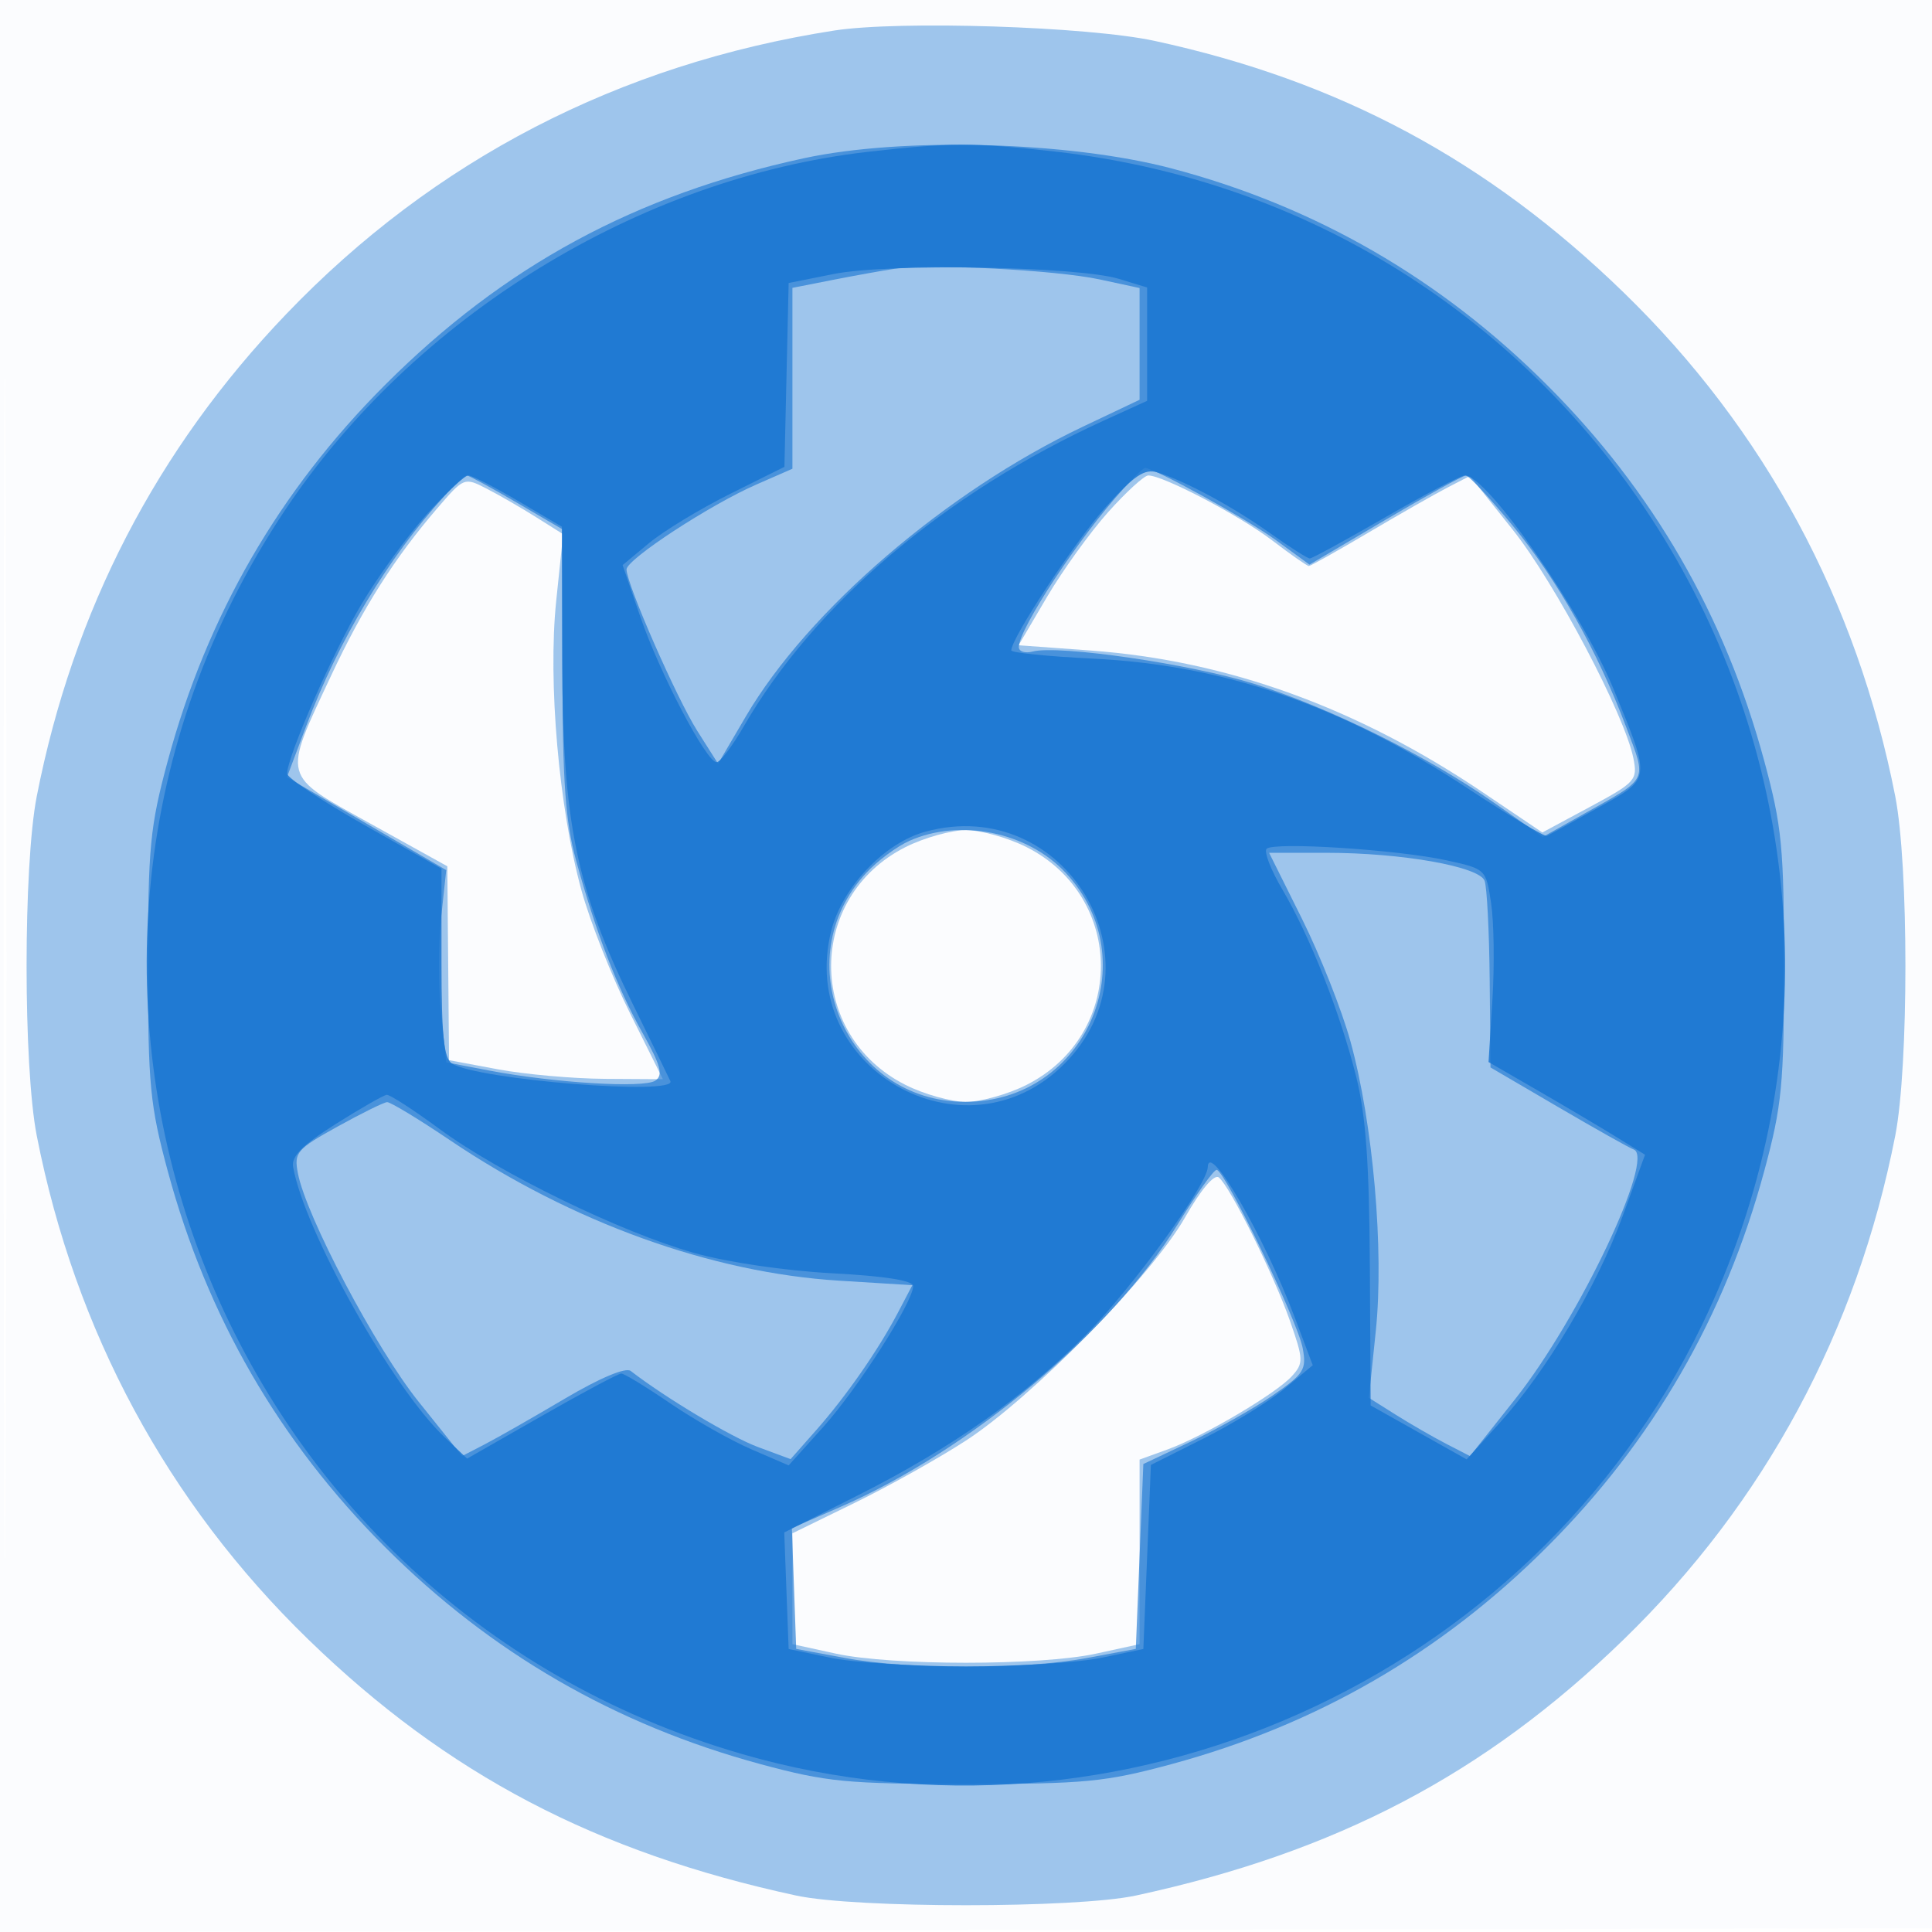
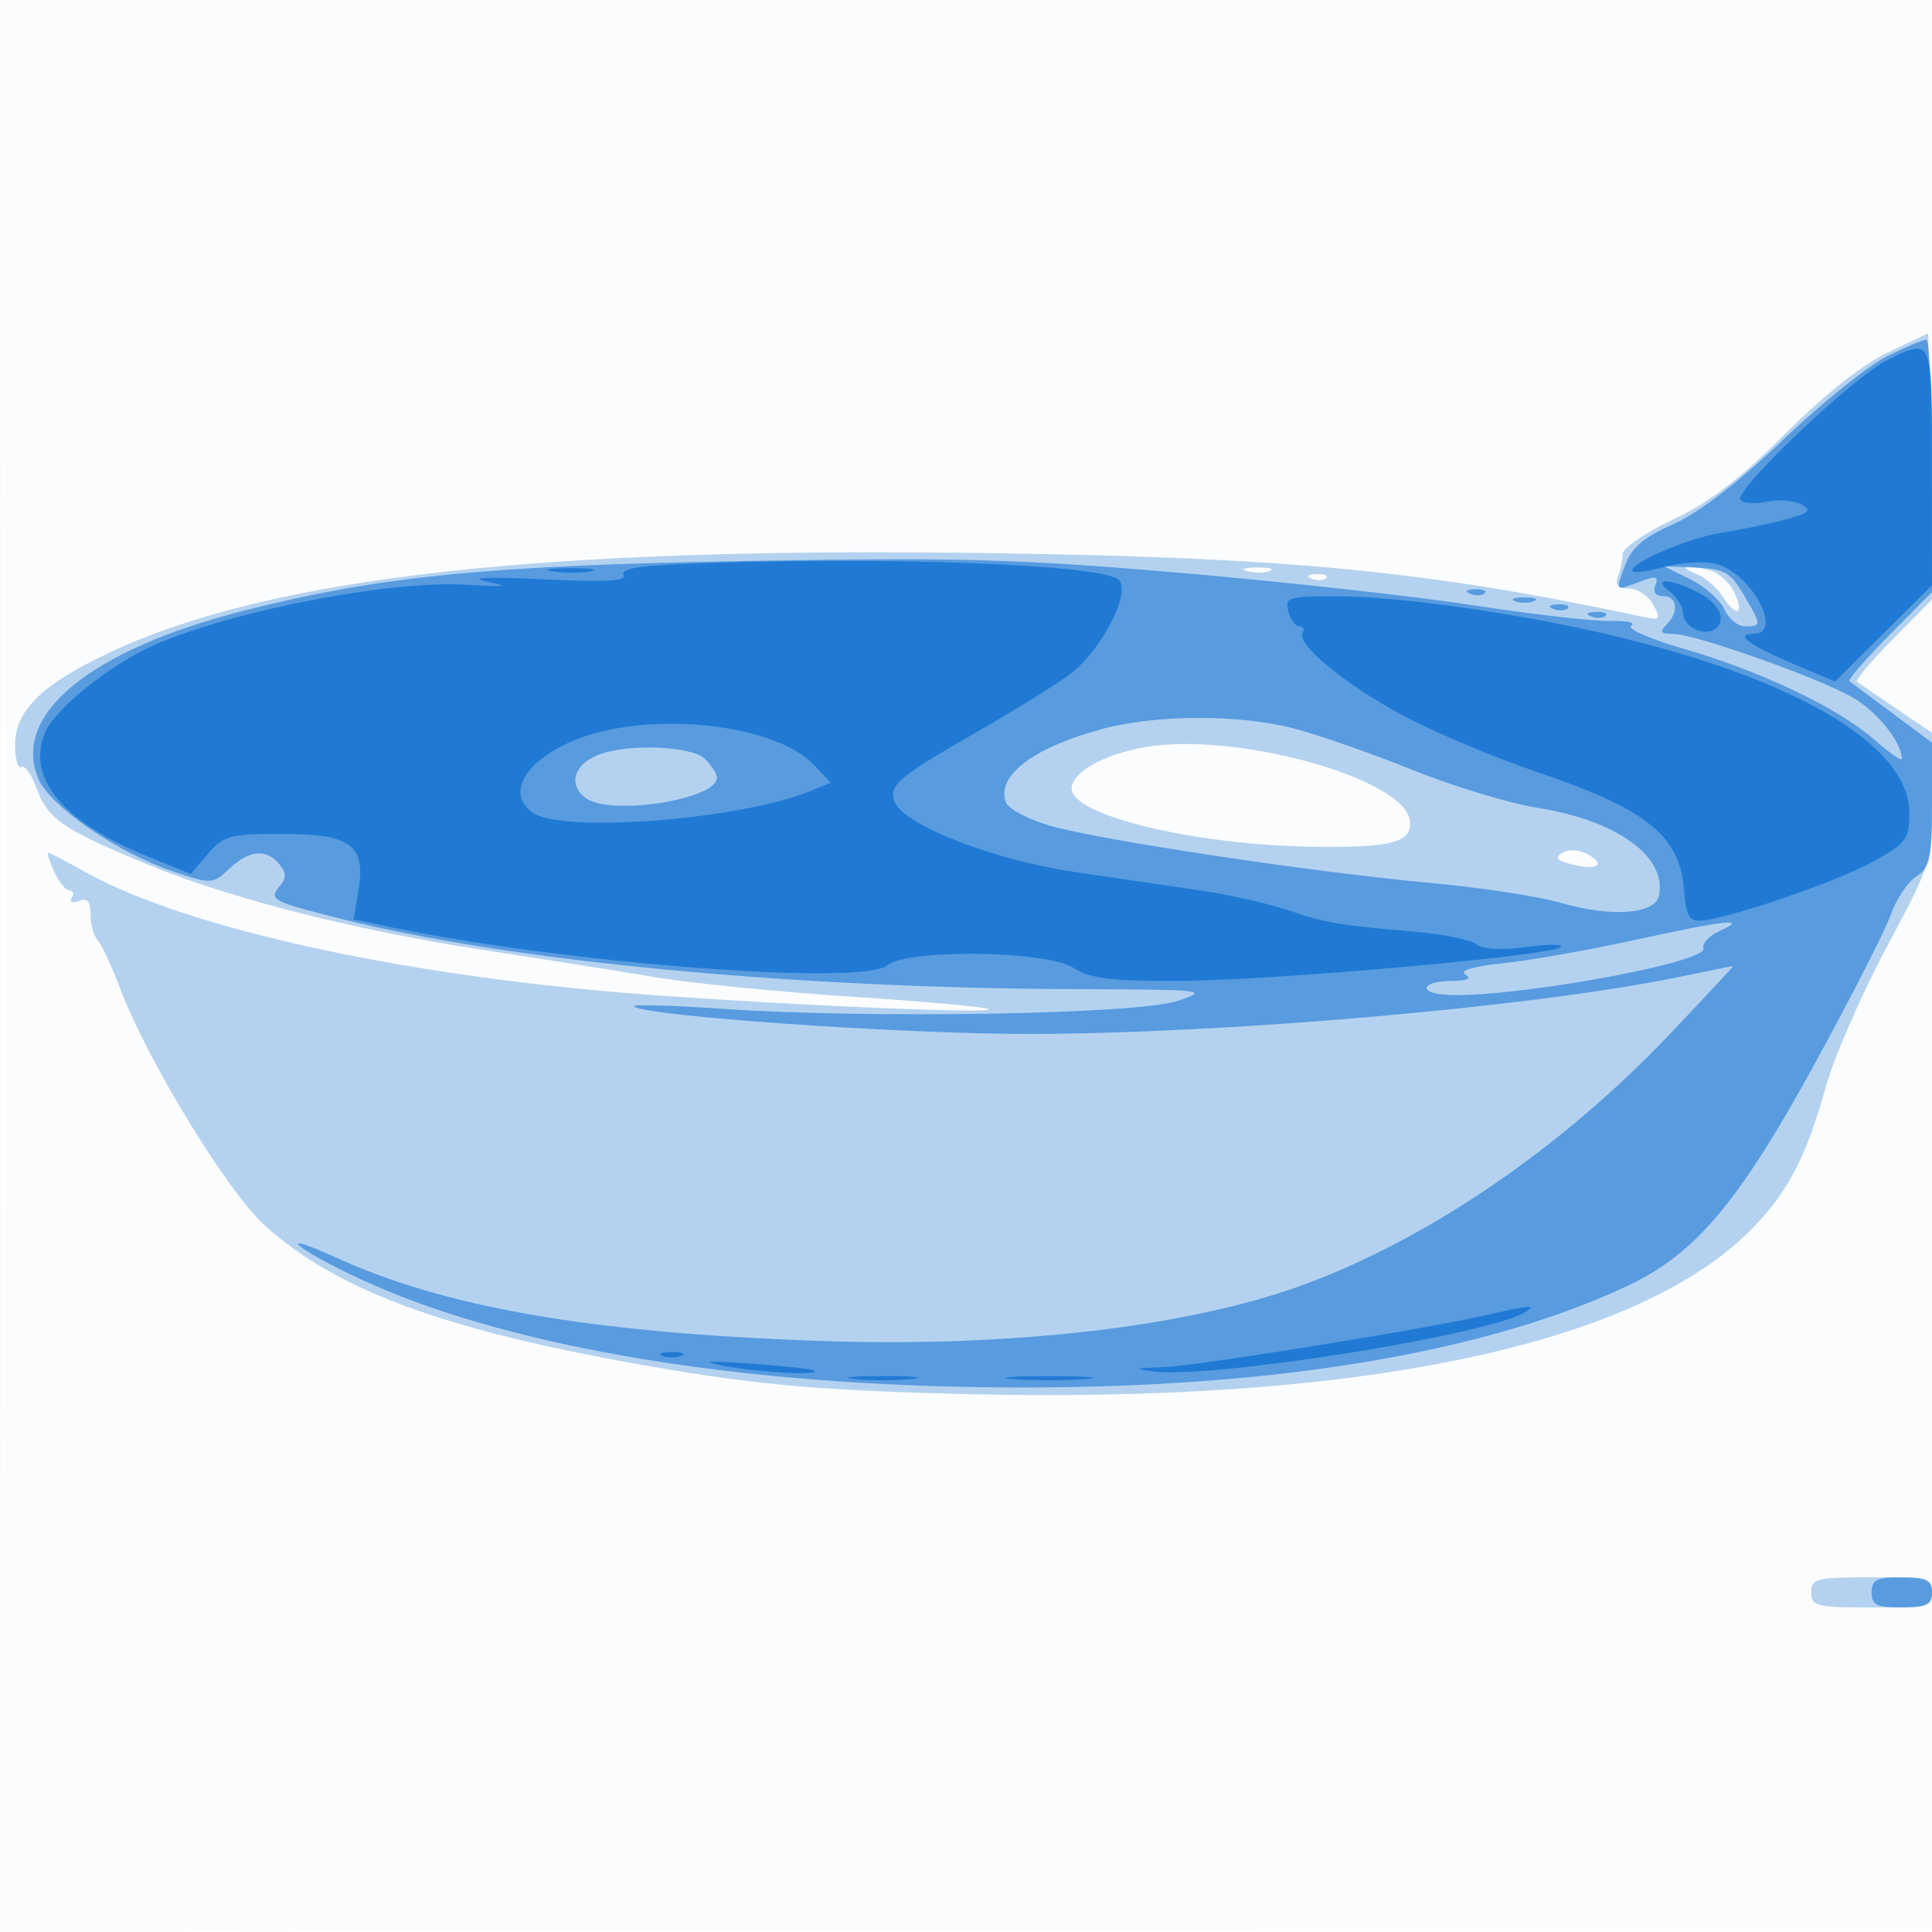
<svg xmlns="http://www.w3.org/2000/svg" width="256" height="256">
  <path fill-opacity=".016" d="M0 128.004v128.004l128.25-.254 128.25-.254.254-127.75L257.008 0H0v128.004m.485.496c0 70.4.119 99.053.265 63.672.146-35.38.146-92.98 0-128C.604 29.153.485 58.1.485 128.5" fill="#1976D2" fill-rule="evenodd" />
-   <path fill-opacity=".414" d="M110.5 4.051C82.037 8.492 57.508 21.188 37.936 41.608 20.753 59.537 9.701 80.895 4.873 105.5c-1.801 9.181-1.801 35.819 0 45 5.086 25.923 17.318 48.612 35.98 66.739 18.375 17.848 38.091 28.197 64.647 33.931 7.912 1.708 37.088 1.708 45 0 26.556-5.734 46.272-16.083 64.647-33.931 18.662-18.127 30.894-40.816 35.98-66.739 1.801-9.181 1.801-35.819 0-45-5.086-25.923-17.318-48.612-35.98-66.739-18.016-17.5-37.679-28.049-62.147-33.342-8.851-1.915-33.839-2.719-42.5-1.368M57.937 67.355c-5.675 6.602-9.848 13.179-14.046 22.136-6.475 13.818-6.675 13.065 5.205 19.652l10.177 5.643.114 12.846.113 12.847 6.5 1.214c3.575.667 9.951 1.235 14.169 1.26l7.669.047-4.359-8.75c-2.397-4.812-5.289-12.125-6.425-16.25-2.998-10.886-4.465-27.659-3.355-38.358l.919-8.858-3.559-2.242c-1.957-1.233-4.909-2.936-6.559-3.786-2.978-1.534-3.026-1.515-6.563 2.599m88.906.496c-2.389 2.669-6.038 7.731-8.111 11.25l-3.767 6.399 9.58.7c18.028 1.316 35.321 7.575 51.975 18.814l7.848 5.295 6.334-3.404c6.009-3.23 6.304-3.56 5.738-6.405-1.147-5.77-10.374-23.254-15.998-30.312l-5.672-7.12-3.002 1.552c-1.651.854-6.361 3.538-10.467 5.966-4.107 2.428-7.65 4.414-7.875 4.414-.225 0-2.416-1.532-4.869-3.404-4.319-3.297-14.43-8.596-16.402-8.596-.533 0-2.924 2.183-5.312 4.851M119.97 112.25c-13.123 6.629-13.123 24.871 0 31.5 2.45 1.238 6.063 2.25 8.03 2.25 1.967 0 5.58-1.012 8.03-2.25 13.123-6.629 13.123-24.871 0-31.5-2.45-1.237-6.063-2.25-8.03-2.25-1.967 0-5.58 1.013-8.03 2.25M157 161.354c-4.352 7.642-20.272 23.85-29 29.524-3.575 2.325-10.213 6.041-14.75 8.26l-8.25 4.033V217.858l5.75 1.254c7.405 1.615 27.095 1.615 34.5 0l5.75-1.254v-24.456l3.648-1.32c4.794-1.733 14.437-7.412 16.54-9.741 1.553-1.719 1.535-2.204-.269-7.341-2.19-6.233-7.905-17.753-9.416-18.979-.608-.493-2.383 1.609-4.503 5.333" fill="#1976D2" fill-rule="evenodd" />
-   <path fill-opacity=".633" d="M106.5 20.973c-22.292 4.83-39.705 14.257-55.488 30.039-14.029 14.03-23.57 30.536-28.774 49.782-2.363 8.739-2.625 11.45-2.625 27.206s.262 18.467 2.625 27.206c5.204 19.246 14.745 35.752 28.774 49.782 14.03 14.029 30.536 23.57 49.782 28.774 8.739 2.363 11.45 2.625 27.206 2.625s18.467-.262 27.206-2.625c19.246-5.204 35.752-14.745 49.782-28.774 14.029-14.03 23.57-30.536 28.774-49.782 2.363-8.739 2.625-11.45 2.625-27.206s-.262-18.467-2.625-27.206c-5.204-19.246-14.745-35.752-28.774-49.782-14.091-14.09-30.744-23.693-49.782-28.705-13.549-3.567-35.609-4.171-48.706-1.334m12 14.646c-1.65.25-5.362.92-8.25 1.489L105 38.142v23.97l-4.75 2.077c-6.192 2.707-17.255 9.944-17.232 11.273.035 1.995 6.648 17.075 9.379 21.388l2.754 4.349 3.674-6.267c8.243-14.057 26.562-29.805 44.666-38.396L151 52.973V38.166l-5.25-1.133c-5.812-1.255-22.567-2.124-27.25-1.414m30.364 29.131C143.041 71.129 135 83.305 135 85.744c0 .588.826.853 1.835.589 3.458-.904 21.048 1.663 29.357 4.284 10.03 3.165 22.999 9.592 31.774 15.747l6.466 4.535 5.534-3.108c8.572-4.815 8.255-4.157 5.513-11.444-3.799-10.092-9.099-19.497-15.061-26.725-3.004-3.642-5.79-6.614-6.19-6.605-.4.009-5.225 2.667-10.721 5.907l-9.993 5.89-4.507-3.286C165.275 68.808 152.92 62 151.716 62c-.188 0-1.472 1.237-2.852 2.75m-90 1C51.41 73.915 44.842 84.856 40.56 96.241l-2.536 6.741 10.552 6.155 10.552 6.156-.681 6.353c-.374 3.495-.372 9.226.004 12.737l.683 6.383 5.683 1.085c8.602 1.642 20.516 2.366 22.019 1.338 1.068-.73.728-1.998-1.686-6.301-3.395-6.053-6.18-13.281-8.819-22.888-1.413-5.145-1.79-10.397-1.808-25.188L74.5 70.123l-6.088-3.561C65.063 64.603 62.11 63 61.849 63c-.261 0-1.605 1.237-2.985 2.75m61.636 45.667c-1.65.737-4.209 2.632-5.686 4.211-10.782 11.526-2.66 30.372 13.089 30.372 15.938 0 24.142-18.76 13.283-30.373-5.038-5.388-13.972-7.206-20.686-4.21m52.021 10.333c2.397 4.813 5.289 12.125 6.425 16.25 2.998 10.886 4.465 27.659 3.355 38.358l-.919 8.858 3.559 2.242c1.957 1.233 4.972 2.97 6.7 3.861l3.141 1.62 5.984-7.548c8.468-10.679 18.616-32.069 15.696-33.084-.529-.184-5.012-2.704-9.962-5.6l-9-5.265-.109-11.634c-.061-6.398-.364-12.295-.675-13.105-.725-1.891-10.983-3.703-20.967-3.703h-7.587l4.359 8.75M44.704 149.289c-5.391 2.986-5.757 3.417-5.238 6.149 1.091 5.733 10.297 23.167 15.988 30.278l5.776 7.216 3.002-1.552c1.651-.854 6.432-3.58 10.625-6.059 4.62-2.731 8.054-4.175 8.714-3.664 4.628 3.577 13.301 8.762 16.873 10.086l4.316 1.6 3.37-3.816c3.99-4.517 8.242-10.633 10.867-15.629l1.893-3.603-9.695-.598c-16.92-1.046-35.444-7.731-51.57-18.613-4.144-2.796-7.893-5.066-8.33-5.045-.437.022-3.403 1.484-6.591 3.25m111.329 12.97c-8.786 14.244-27.564 29.962-44.73 37.44l-6.376 2.778.286 8.006.287 8.007 6.5 1.208c8.333 1.549 23.668 1.549 32 0l6.5-1.209.5-12.249.5-12.249 6.276-2.966c3.452-1.63 8.335-4.381 10.851-6.113 4.167-2.866 4.523-3.428 3.986-6.28-.682-3.621-10.343-23.636-11.403-23.623-.39.004-2.72 3.267-5.177 7.25" fill="#1976D2" fill-rule="evenodd" />
-   <path fill-opacity=".833" d="M115 20.118C84.682 23.586 54.789 41.994 37.68 67.73-3.021 128.953 27.51 211.9 98.296 232.413c50.062 14.507 104.459-9.792 127.215-56.827C258.3 107.81 214.472 28.41 139.666 20.069c-10.711-1.194-13.857-1.188-24.666.049m-4.5 16.181l-6 1.201-.28 12.178-.28 12.179-7.22 3.599c-3.971 1.98-8.795 4.91-10.72 6.51l-3.5 2.91 2.334 6.812C87.393 89.16 93.598 101 94.954 101c.471 0 2.089-2.137 3.596-4.75 9.336-16.183 26.726-30.955 47.7-40.518l5.75-2.621V38.094l-3.75-1.144c-5.437-1.658-30.556-2.091-37.75-.651m36.061 30.844C142.51 71.649 134 84.546 134 86.18c0 .31 4.838.799 10.75 1.087 17.603.858 33.113 6.239 49.915 17.316 5.371 3.542 10.015 6.322 10.319 6.178.304-.143 3.341-1.819 6.75-3.723 7.107-3.97 7.052-3.561 2.109-15.64C209.616 81.068 197.061 63 194.11 63c-.524 0-5.238 2.475-10.478 5.5-5.239 3.025-9.774 5.5-10.077 5.5-.303 0-2.689-1.521-5.303-3.38-4.927-3.505-11.193-6.882-14.883-8.021-1.702-.526-3.071.388-6.808 4.544m-90.026 1.029c-2.558 2.845-6.464 8.226-8.681 11.958-3.706 6.237-9.746 20.006-9.814 22.37-.016.55 4.581 3.611 10.216 6.803l10.244 5.802v12.483c0 9.611.322 12.681 1.398 13.348 3.467 2.146 29.807 4.253 28.929 2.314-.187-.412-2.439-5.025-5.004-10.25-7.445-15.161-9.276-24.064-9.326-45.352l-.043-17.851-5.771-3.399C65.508 64.529 62.522 63 62.048 63c-.474 0-2.955 2.328-5.513 5.172m66.085 42.031c-5.429 1.479-11.024 7.375-12.478 13.148C105.571 141.503 127.79 154.21 141 141c13.493-13.493.151-35.847-18.38-30.797m45.208 2.27c-.369.387.572 2.813 2.091 5.39 3.672 6.227 7.668 16.356 9.778 24.784 1.284 5.128 1.741 11.474 1.817 25.216l.102 18.364 6.362 3.573 6.361 3.573 4.296-4.745c6.263-6.918 12.985-18.203 16.375-27.493l2.965-8.125-3.737-2.311c-2.056-1.271-6.722-4.035-10.369-6.143l-6.63-3.832.513-8.233c.283-4.528.206-10.283-.17-12.79-.68-4.54-.702-4.561-5.882-5.699-6.478-1.422-22.966-2.478-23.872-1.529M44.5 148.928c-4.405 2.781-5.911 4.291-5.665 5.68 1.497 8.459 13.101 29.194 20.024 35.778l3.035 2.886 9.868-5.636c5.427-3.1 10.181-5.636 10.564-5.636.383 0 3.299 1.776 6.479 3.947 3.181 2.171 8.013 4.91 10.739 6.086l4.956 2.139 4.54-5.042c4.589-5.096 11.96-16.631 11.96-18.716 0-.736-3.755-1.33-10.75-1.701-6.206-.33-13.92-1.465-18.25-2.686-9.699-2.736-25.808-10.574-33.753-16.423-3.439-2.532-6.589-4.572-7-4.534-.411.039-3.447 1.775-6.747 3.858m115.533 5.738c-.066 2.336-10.026 16.03-16.166 22.227-8.065 8.141-17.827 15.013-30.159 21.23l-9.791 4.937.291 7.72.292 7.72 5.5 1.154c3.025.634 11.125 1.153 18 1.153s14.975-.519 18-1.153l5.5-1.154.5-12.195.5-12.195 7-3.515c3.85-1.934 8.675-4.906 10.723-6.605l3.722-3.09-2.347-6.236c-4.096-10.882-11.461-23.619-11.565-19.998" fill="#1976D2" fill-rule="evenodd" />
+   <path fill-opacity=".311" d="M250.131 46.713c-3.391 1.612-8.395 5.58-13.585 10.77-5.979 5.979-10.033 9.075-14.882 11.366-3.665 1.732-6.664 3.787-6.664 4.568 0 .781-.273 2.131-.607 3.001-.433 1.129-.014 1.582 1.465 1.582 1.139 0 2.586.962 3.216 2.137 1.068 1.997.955 2.097-1.715 1.527-28.026-5.982-46.265-7.768-85.379-8.358-60.107-.907-96.037 3.112-117.412 13.135C5.562 90.664 2 94.138 2 98.695c0 1.883.368 3.195.818 2.917.45-.278 1.364 1.003 2.031 2.846 1.466 4.056 3.487 5.449 14.537 10.023 11.122 4.604 27.674 8.811 45.114 11.467 7.7 1.173 17.825 2.776 22.5 3.564 4.675.787 16.375 1.941 26 2.566 9.625.624 17.725 1.365 18 1.645.585.597-23.499-.394-43.268-1.779-32.853-2.303-62.665-8.706-76.475-16.424-2.48-1.386-4.668-2.52-4.862-2.52-.193 0 .16 1.125.787 2.5.626 1.375 1.543 2.5 2.038 2.5.494 0 .623.445.287.989-.35.566.051.734.941.393 1.138-.437 1.552.047 1.552 1.811 0 1.324.416 2.834.924 3.357.508.522 1.841 3.382 2.962 6.354 3.621 9.597 14.28 27.06 19.241 31.52C45.064 171.358 60.16 176.712 89 181.53c12.04 2.012 20.543 2.721 38.092 3.175 52.003 1.347 88.874-6.159 104.408-21.257 5.199-5.052 7.768-9.831 10.408-19.359 1.085-3.914 4.699-12.228 8.032-18.477 6.059-11.359 6.06-11.361 6.06-19.938v-8.578l-4.75-3.21c-2.613-1.766-4.949-3.373-5.191-3.573-.243-.199 1.905-2.739 4.773-5.643l5.216-5.281-.274-17.614-.274-17.614-5.369 2.552m-84.862 28.98c.973.254 2.323.237 3-.037.677-.274-.119-.481-1.769-.461-1.65.02-2.204.244-1.231.498m59.444.324c1.217.49 2.788 1.812 3.49 2.937 1.775 2.842 2.993 2.57 1.654-.369-.606-1.329-2.058-2.672-3.229-2.987-3.205-.86-4.428-.592-1.915.419m-50.9.666c.721.289 1.584.253 1.916-.079.332-.332-.258-.568-1.312-.525-1.165.048-1.402.285-.604.604m-22.126 22.324c-5.47.961-9.687 3.35-9.687 5.49 0 3.556 16.232 7.465 32 7.705 10.444.16 13.228-.603 12.808-3.507-.812-5.616-23.176-11.786-35.121-9.688m55.311 13.994c-1.047.648-.712 1.033 1.351 1.55 3.345.84 4.524-.014 1.933-1.4-1.096-.587-2.475-.649-3.284-.15M240 211c0 1.833.667 2 8 2s8-.167 8-2-.667-2-8-2-8 .167-8 2" fill="#1976D2" fill-rule="evenodd" />
+   <path fill-opacity=".589" d="M250.023 47.218c-2.462 1.218-8.653 6.194-13.758 11.057-5.961 5.679-11.157 9.674-14.523 11.166-3.954 1.753-5.528 3.089-6.405 5.441-1.312 3.517-1.366 3.46 2.05 2.161 2.04-.775 2.411-.681 1.958.5-.347.904.051 1.457 1.048 1.457 1.891 0 2.115 2.092.407 3.8-.933.933-.729 1.2.92 1.2 2.808 0 18.761 5.629 23.628 8.337 3.287 1.83 6.652 5.986 6.652 8.217 0 .359-1.654-.799-3.675-2.573-4.756-4.176-15.024-9.066-25.231-12.015-4.515-1.305-7.586-2.662-6.935-3.064.642-.397-.593-.674-2.746-.615-2.152.059-10.331-.879-18.174-2.084-7.844-1.206-25.394-3.147-39-4.313-21.257-1.822-29.313-2.043-57.239-1.564-34.242.586-48.818 2.032-66.819 6.628C11.984 86.111 1.542 94.65 5.057 103.137c1.532 3.7 10.603 9.925 18.08 12.409 4.881 1.621 5.069 1.609 7.251-.441 2.639-2.479 4.886-2.685 6.612-.605.955 1.15.972 1.829.074 2.911-1.507 1.816-1.064 2.048 8.455 4.419 22.337 5.564 59.431 9.098 96.954 9.237 17.395.064 17.862.119 13.517 1.567-5.314 1.773-41.004 2.378-60.5 1.026-6.6-.458-11.767-.598-11.482-.311C85.292 134.63 119.12 137 136.127 137c26.215 0 67.154-3.579 86.373-7.552 3.85-.795 7.073-1.447 7.163-1.447.09-.001-3.66 4.027-8.333 8.95-14.404 15.176-32.076 27.251-48.83 33.364-15.194 5.545-38.881 8.265-64.091 7.359-30.258-1.086-49.421-4.412-64.073-11.121-7.431-3.401-5.885-1.585 1.877 2.207 17.865 8.727 45.789 14.022 78.787 14.94 38.409 1.068 70.118-3.601 90.758-13.366 8.903-4.211 14.663-11.055 24.645-29.282 4.897-8.941 9.464-17.887 10.149-19.881.685-1.994 2.192-4.253 3.347-5.02 1.849-1.228 2.101-2.373 2.101-9.567v-8.173l-5.25-3.909c-2.887-2.15-5.449-4.054-5.693-4.231-.243-.178 2.119-2.912 5.25-6.076L256 78.442V61.721c0-9.197-.338-16.721-.75-16.72-.412 0-2.765.998-5.227 2.217M224 76.769c1.925.953 3.944 2.745 4.487 3.982.543 1.237 1.781 2.249 2.75 2.249 2.206 0 2.198-.148-.22-4.246-1.718-2.913-2.551-3.385-6.25-3.54l-4.267-.178 3.5 1.733m-29.187 1.914c.721.289 1.584.253 1.916-.079.332-.332-.258-.568-1.312-.525-1.165.048-1.402.285-.604.604m5.937.979c.688.278 1.813.278 2.5 0 .688-.277.125-.504-1.25-.504s-1.937.227-1.25.504m5.063 1.021c.721.289 1.584.253 1.916-.079.332-.332-.258-.568-1.312-.525-1.165.048-1.402.285-.604.604m5 1c.721.289 1.584.253 1.916-.079.332-.332-.258-.568-1.312-.525-1.165.048-1.402.285-.604.604m-64.781 14.918c-9.124 2.452-14.077 6.232-12.739 9.721.337.877 2.996 2.276 5.91 3.108 6.752 1.93 34.706 6.131 50.291 7.558 6.597.604 14.346 1.782 17.22 2.617 6.837 1.988 12.645 1.551 13.126-.986.983-5.181-5.609-9.905-16.178-11.593-3.713-.593-11.145-2.85-16.515-5.015-5.37-2.165-12.419-4.628-15.665-5.474-7.312-1.904-18.227-1.877-25.45.064m-66.804 3.438c-3.204 1.287-3.968 3.937-1.64 5.693 3.217 2.427 17.412.229 17.412-2.696 0-.491-.707-1.6-1.571-2.465-1.753-1.752-10.36-2.074-14.201-.532M216.5 124.576c-6.05 1.322-13.846 2.698-17.323 3.059-3.997.415-5.837.965-5 1.495.871.553.213.845-1.927.855-3.66.017-4.471 1.476-1 1.799 7.65.713 35.125-4.171 34.463-6.126-.215-.637.773-1.684 2.198-2.327 3.894-1.758.767-1.417-11.411 1.245M248 211c0 1.667.667 2 4 2s4-.333 4-2-.667-2-4-2-4 .333-4 2" fill="#1976D2" fill-rule="evenodd" />
+   <path fill-opacity=".873" d="M250 47.758c-4.372 2.138-20.173 17.153-19.388 18.423.318.515 1.868.653 3.445.306 1.577-.346 3.652-.19 4.612.348 1.462.818 1.102 1.148-2.212 2.03-2.176.58-5.982 1.368-8.457 1.753-4.447.69-12.507 4.208-11.637 5.078.247.248 2.119-.011 4.16-.575 2.041-.563 5.019-.763 6.618-.443 4.752.951 9.385 9.322 5.159 9.322-2.55 0-.526 1.485 5.519 4.049l5.319 2.257 6.431-6.374L256 77.558V61.779c0-17.284.116-17.013-6-14.021M90.216 74.745c-5.75.234-8.073.677-7.597 1.448.496.802-2.488.959-10.716.566-7.231-.345-9.939-.239-7.403.29 3.202.668 2.642.752-2.805.425-9.794-.589-30.055 3.276-40.77 7.776-5.926 2.489-13.609 8.574-14.968 11.853-2.479 5.987 2.326 11.797 13.519 16.346l5.79 2.353 2.28-2.651c2.099-2.439 2.893-2.651 9.948-2.651 9.098 0 11.021 1.477 9.977 7.664l-.618 3.664 5.324 1.1c23.024 4.759 62.119 7.731 65.44 4.975 2.656-2.204 21.147-1.943 24.642.347 2.153 1.41 4.86 1.745 13.956 1.723 12.241-.029 49.498-3.334 50.604-4.489.375-.391-1.695-.39-4.599.001-3.321.447-5.756.315-6.566-.357-.708-.588-4.333-1.333-8.054-1.656-10.368-.901-11.931-1.166-16.958-2.872-2.568-.872-7.701-2.033-11.406-2.58-3.705-.548-11.309-1.667-16.899-2.487-10.704-1.572-22.623-6.23-23.802-9.303-.828-2.158.531-3.308 10.965-9.276 4.95-2.831 10.489-6.272 12.31-7.647 4.143-3.13 8.108-10.789 6.446-12.451-2.118-2.118-31.577-3.189-58.04-2.111m-16.952.973c1.52.229 3.77.223 5-.014 1.23-.237-.014-.425-2.764-.418-2.75.008-3.756.202-2.236.432m147.986 2.674c.963.731 1.75 2.018 1.75 2.861 0 1.676 2.638 3.089 4.09 2.191 1.807-1.116.85-3.424-2.04-4.918-3.697-1.912-6.261-2.002-3.8-.134M170.71 81c.288 1.1.947 2 1.466 2 .518 0 .708.379.422.842-.913 1.476 5.66 6.879 13.402 11.018 4.125 2.205 12.217 5.604 17.983 7.553 14.408 4.871 18.742 8.446 19.195 15.837.173 2.812.667 3.75 1.975 3.75 3.112 0 18.219-5.137 23.096-7.854 4.359-2.429 4.749-2.956 4.75-6.422.002-8.96-14.932-17.798-39.999-23.672C200.888 81.214 185.154 79 177.1 79c-6.42 0-6.876.142-6.39 2M75.285 98.448c-6.009 2.797-8.06 6.781-4.741 9.208 3.819 2.792 27.32.997 36.749-2.807l2.794-1.128-2.17-2.309c-5.447-5.799-23.101-7.402-32.632-2.964M197.5 174.139c-7.886 1.848-38.889 6.864-43.399 7.021-3.736.13-3.982.237-1.308.567 7.864.971 43.81-4.735 49.207-7.811 1.846-1.052.695-.995-4.5.223m-109.75 5.523c.688.278 1.813.278 2.5 0 .688-.277.125-.504-1.25-.504s-1.937.227-1.25.504m8.25 1.335c4.624.878 12.66 1.3 11.917.625-.23-.209-4.017-.627-8.417-.929-6.014-.414-6.883-.339-3.5.304m17.25 1.731c2.063.216 5.438.216 7.5 0 2.063-.215.375-.392-3.75-.392s-5.812.177-3.75.392m21 .007c2.613.206 6.887.206 9.5 0 2.613-.206.475-.375-4.75-.375s-7.363.169-4.75.375" fill="#1976D2" fill-rule="evenodd" />
</svg>
